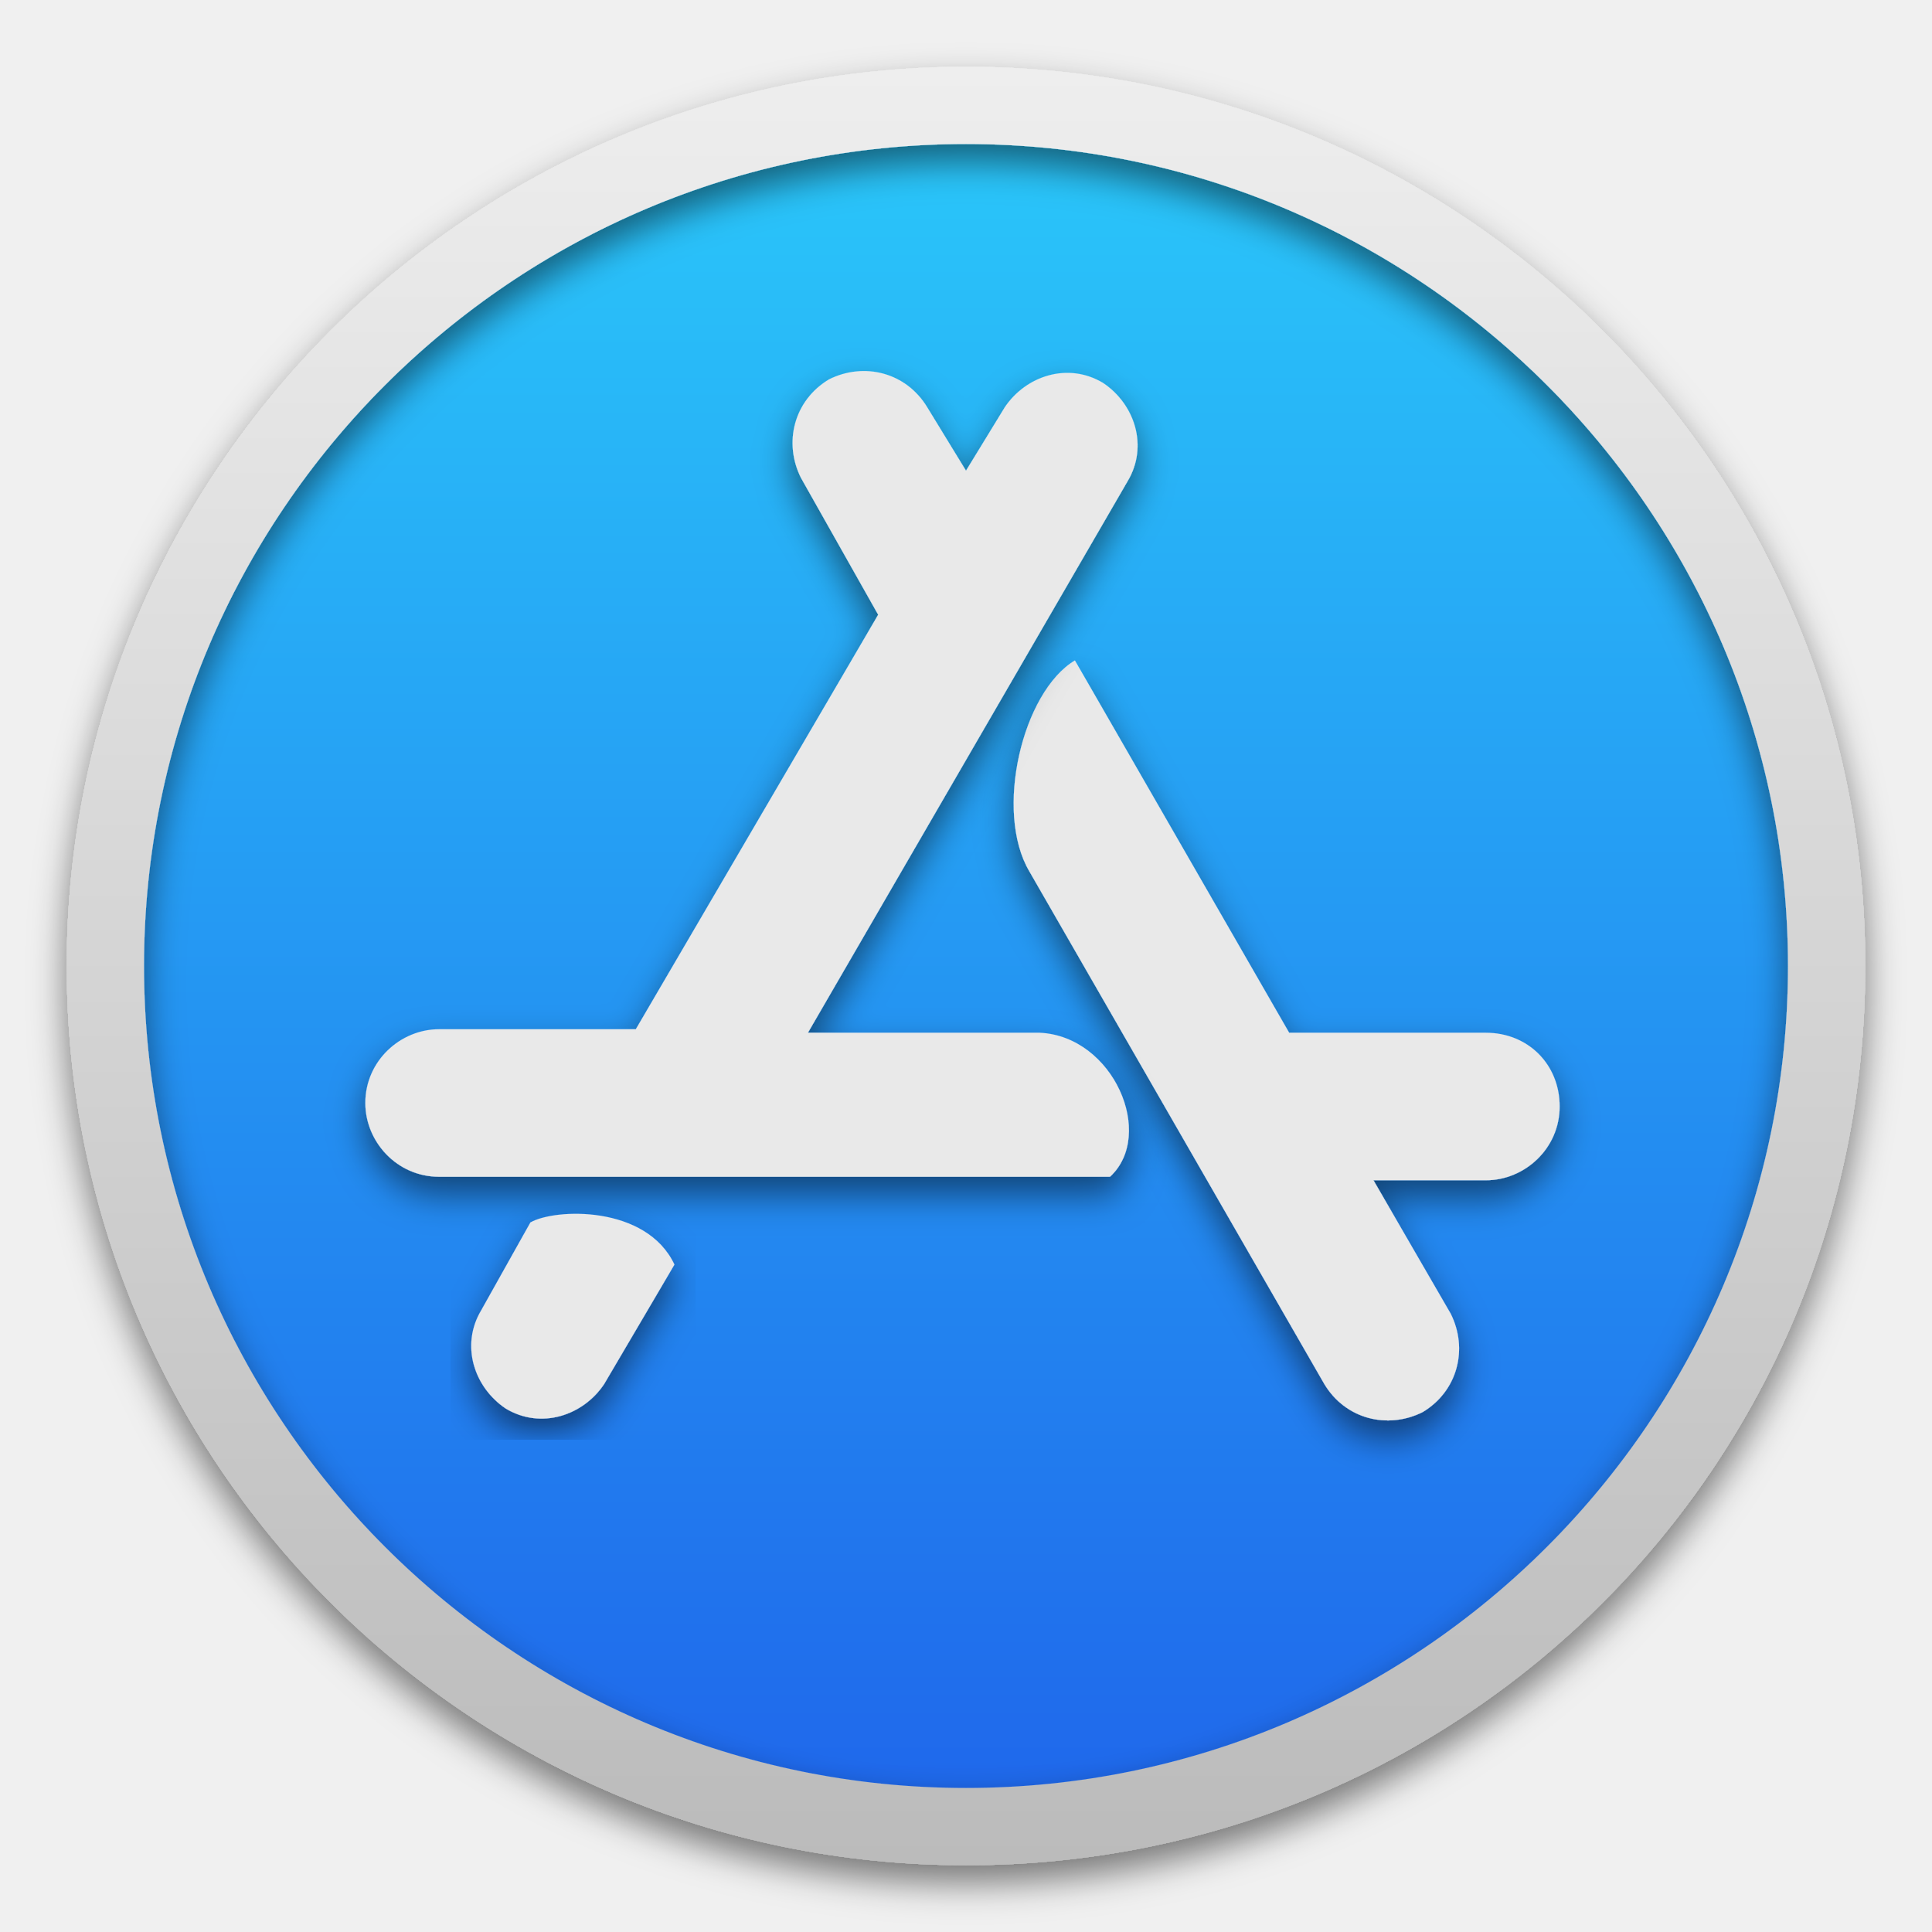
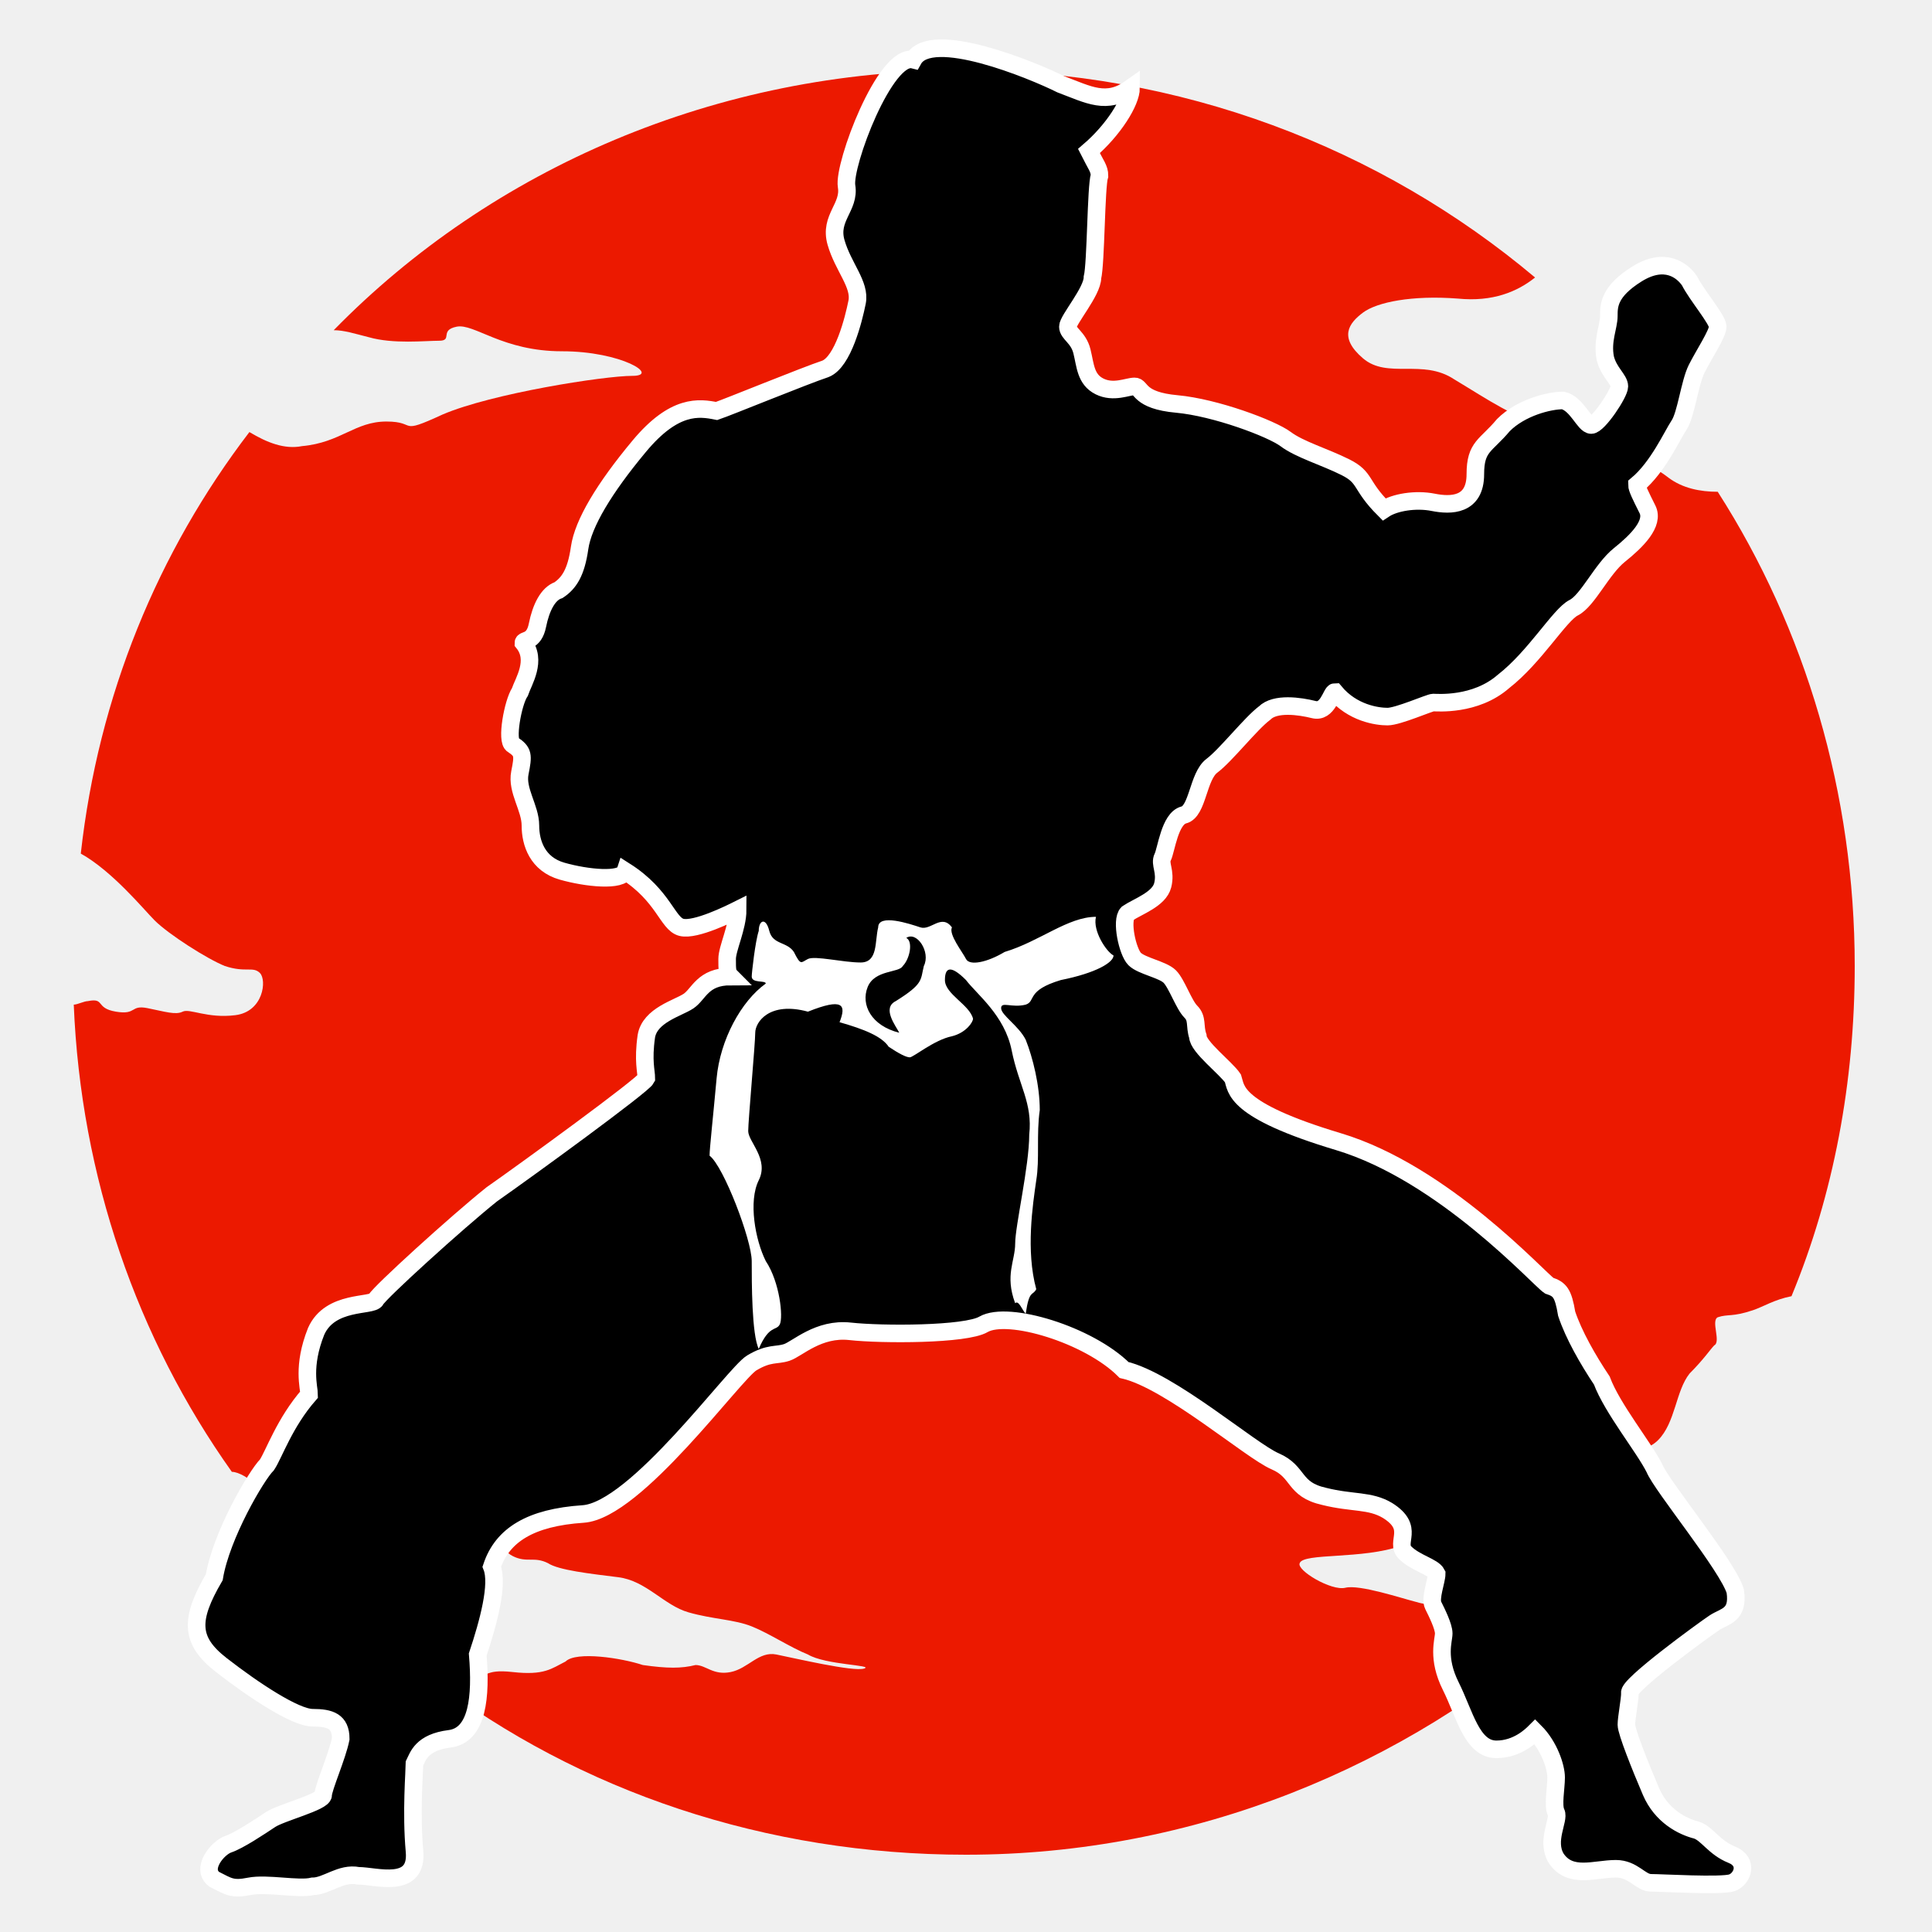
<svg xmlns="http://www.w3.org/2000/svg" viewBox="0 0 55 55">
  <style type="text/css">
- 		.st0{fill:url(#SVGID_1_);}
- 		.st1{fill:url(#SVGID_2_);filter:url(#defapp-filter-1);}
- 		.st2{fill:#E9E9E9;filter:url(#defapp-filter-1);}
+ 		.st0{fill:#EC1900;}
+ 		.st1{fill:#000;stroke:#fff;stroke-width:.5;}
+ 		.st2{fill:#fff;}
	</style>
-   <linearGradient id="SVGID_1_" gradientUnits="userSpaceOnUse" x1="27.5" y1="2.999" x2="27.5" y2="52.001">
-     <stop offset="0" style="stop-color:#2AC8FA" />
-     <stop offset="1" style="stop-color:#1F66EB" />
-   </linearGradient>
-   <linearGradient id="SVGID_2_" gradientUnits="userSpaceOnUse" x1="27.5" y1="1.934" x2="27.5" y2="53.066">
-     <stop offset="0" style="stop-color:#eee" />
-     <stop offset="1" style="stop-color:#bbb" />
-   </linearGradient>
-   <filter filterUnits="objectBoundingBox" id="defapp-filter-1">
-     <feOffset dx="0" dy=".5" in="SourceAlpha" result="defappShadowOffsetOuter1" />
-     <feGaussianBlur stdDeviation=".5" in="defappShadowOffsetOuter1" result="defappShadowBlurOuter1" />
-     <feColorMatrix values="0 0 0 0 0   0 0 0 0 0   0 0 0 0 0  0 0 0 0.5 0" type="matrix" in="defappShadowBlurOuter1" result="defappShadowMatrixOuter1" />
-     <feMerge>
-       <feMergeNode in="defappShadowMatrixOuter1" />
-       <feMergeNode in="SourceGraphic" />
-     </feMerge>
-   </filter>
-   <circle class="st0" cx="27.5" cy="27.5" r="24.5" />
-   <path class="st1" d="M27.5,1.9C13.4,1.9,1.9,13.4,1.9,27.5s11.4,25.6,25.6,25.6s25.6-11.4,25.6-25.6S41.6,1.9,27.5,1.9z M27.5,50.9 c-12.9,0-23.4-10.5-23.4-23.4S14.6,4.1,27.5,4.1s23.4,10.5,23.4,23.4S40.4,50.9,27.5,50.9z" />
-   <path class="st2" d="M42.3,29.4h-5.6l-6.1-10.6c-1.5,0.9-2.3,4.3-1.3,6l8.4,14.6c0.6,1,1.8,1.3,2.8,0.8c1-0.6,1.3-1.8,0.8-2.8 l-2.2-3.8h3.2c1.1,0,2.1-0.9,2.1-2.1C44.4,30.3,43.5,29.4,42.3,29.4z" />
-   <path class="st2" d="M29.6,29.4H23l9.1-15.7c0.6-1,0.2-2.2-0.7-2.8c-1-0.6-2.2-0.2-2.8,0.7l-1.1,1.8l-1.1-1.8 c-0.6-1-1.8-1.3-2.8-0.8c-1,0.6-1.3,1.8-0.8,2.8l2.2,3.9l-6.9,11.8h-5.6c-1.1,0-2.1,0.9-2.1,2.1c0,1.1,0.9,2.1,2.1,2.1h19.1 C32.9,32.3,31.7,29.5,29.6,29.4z" />
-   <path class="st2" d="M15.1,34.8l-1.4,2.5c-0.6,1-0.2,2.2,0.7,2.8c1,0.6,2.2,0.2,2.8-0.7l2-3.4C18.4,34.3,15.8,34.4,15.1,34.8z" />
+   <path class="st0" d="M44.1,46.3c-0.2,0-0.1-0.3-0.7-0.1c-0.5,0.1-0.9,0.1-1.6-0.2c-0.7-0.3-1.2-0.3-1.5-0.4c-0.4-0.1-1.6-0.5-2-0.4   s-1.4-0.5-1.3-0.7c0.1-0.3,1.8-0.1,2.9-0.5s2.3-1.1,2.8-1.3s0.6,0.2,1-0.2s0.6-0.6,1.2-0.9c0.6-0.2,1.8-0.1,2.3-0.6s0.5-1.4,0.9-1.9   c0.4-0.4,0.6-0.7,0.7-0.8c0.2-0.1-0.1-0.7,0.1-0.8c0.3-0.1,0.4,0,1-0.2c0.3-0.1,0.6-0.3,1.1-0.4c1.2-2.9,1.8-6.1,1.8-9.4   c0-4.9-1.4-9.6-3.9-13.5c-0.5,0-1-0.1-1.4-0.4c-0.9-0.7-2.6-1.2-3.5-1.5c-0.9-0.2-1.6-0.7-2.6-1.3c-0.9-0.6-1.9,0-2.6-0.6   s-0.4-1,0-1.3c0.4-0.3,1.4-0.5,2.7-0.4c1,0.1,1.7-0.2,2.2-0.6c-4.4-3.7-10.1-5.9-16.3-5.9c-7,0-13.4,2.8-17.9,7.4   c0.3,0,0.6,0.1,1,0.2c0.7,0.2,1.6,0.1,2,0.1c0.4,0,0-0.3,0.5-0.4c0.5-0.1,1.3,0.7,3,0.7c1.7,0,2.8,0.7,2,0.7c-0.8,0-4,0.5-5.4,1.1   c-1.3,0.6-0.7,0.2-1.6,0.2c-0.9,0-1.3,0.6-2.4,0.7c-0.5,0.1-1-0.1-1.5-0.4c-2.6,3.4-4.3,7.5-4.8,12c0.9,0.5,1.8,1.6,2.1,1.9   c0.4,0.4,1.5,1.1,2,1.3c0.6,0.2,0.8,0,1,0.2c0.2,0.2,0.1,1.1-0.7,1.2s-1.3-0.2-1.5-0.1c-0.2,0.1-0.5,0-1-0.1s-0.3,0.2-0.9,0.1   c-0.6-0.1-0.3-0.4-0.8-0.3c-0.1,0-0.3,0.1-0.4,0.1c0.2,4.9,1.8,9.5,4.5,13.3c0.2,0,0.5,0.2,0.6,0.3c0.2,0.2,0.7,0.2,1.5,0.2   c0.7,0,1.9,0.5,2.3,0.7c0.4,0.3,2.4,0.5,2.8,0.5c0.4,0,0.4,0.5,0.8,0.7c0.4,0.2,0.6,0,1,0.2c0.3,0.2,1.2,0.3,2,0.4s1.3,0.8,2,1   c0.7,0.2,1.3,0.2,1.8,0.4c0.5,0.2,1.1,0.6,1.6,0.8c0.5,0.3,1.9,0.3,1.6,0.4s-2-0.3-2.5-0.4s-0.8,0.4-1.3,0.5c-0.5,0.1-0.7-0.2-1-0.2   c-0.4,0.1-0.8,0.1-1.5,0c-0.6-0.2-1.9-0.4-2.2-0.1c-0.4,0.2-0.6,0.4-1.5,0.3c-0.9-0.1-0.6,0.2-1.4,0.1c-0.4,0-0.7,0.1-0.9,0.1   c4.2,3.2,9.5,5,15.2,5c6.5,0,12.5-2.5,17-6.5C44.3,46.3,44.2,46.3,44.1,46.3z" />
+   <g>
+     <path class="st1" d="M31,4.3c0.7-0.6,1.2-1.4,1.2-1.8c-0.7,0.5-1.2,0.2-2-0.1c-0.8-0.4-3.7-1.6-4.2-0.7c-0.8-0.2-2,3-1.9,3.6    c0.1,0.6-0.5,0.9-0.3,1.6s0.7,1.2,0.6,1.7s-0.4,1.7-0.9,1.9c-0.6,0.2-2.8,1.1-3.1,1.2c-0.5-0.1-1.2-0.2-2.2,1s-1.6,2.2-1.7,2.9    s-0.3,1-0.6,1.2c-0.3,0.1-0.5,0.5-0.6,1c-0.1,0.5-0.4,0.4-0.4,0.5c0.4,0.5,0,1.1-0.1,1.4c-0.2,0.3-0.4,1.4-0.2,1.5    c0.3,0.2,0.3,0.3,0.2,0.8c-0.1,0.5,0.3,1,0.3,1.5s0.2,1.1,0.9,1.3c0.7,0.2,1.7,0.3,1.8,0c1.1,0.7,1.2,1.5,1.6,1.6s1.4-0.4,1.6-0.5    c0,0.5-0.3,1.1-0.3,1.4c0,0.3,0,0.4,0.1,0.5c-0.8,0-0.9,0.5-1.2,0.7s-1.1,0.4-1.2,1c-0.1,0.7,0,1,0,1.2C18.3,30.9,15,33.3,14,34    c-1,0.8-3.2,2.8-3.3,3S9.4,37,9,37.9c-0.4,1-0.2,1.6-0.2,1.8c-0.7,0.8-1,1.7-1.2,2c-0.3,0.3-1.3,2-1.5,3.2    c-0.7,1.2-0.7,1.8,0.2,2.5s2.1,1.5,2.6,1.5s0.8,0.1,0.8,0.6c-0.1,0.5-0.5,1.4-0.5,1.6S8,51.6,7.7,51.8c-0.3,0.2-0.9,0.6-1.2,0.7    c-0.3,0.1-0.8,0.7-0.4,1c0.4,0.2,0.5,0.3,1,0.2s1.4,0.1,1.8,0c0.4,0,0.8-0.4,1.3-0.3c0.5,0,1.7,0.4,1.6-0.7c-0.1-1.1,0-2.3,0-2.5    c0.1-0.2,0.2-0.6,1-0.7c0.8-0.1,0.9-1.2,0.8-2.4c0.3-0.9,0.6-2,0.4-2.5c0.3-0.9,1.1-1.4,2.6-1.5s4.3-4,4.8-4.3    c0.5-0.3,0.7-0.2,1-0.3s0.9-0.7,1.8-0.6c0.9,0.1,3.3,0.1,3.8-0.2C28.7,37.3,31,38,32,39c1.3,0.3,3.6,2.3,4.3,2.6    c0.7,0.3,0.5,0.8,1.4,1c0.8,0.2,1.3,0.1,1.8,0.4c0.8,0.5,0.2,0.9,0.5,1.2c0.3,0.3,0.8,0.4,0.9,0.6c0,0.2-0.2,0.7-0.1,0.9    s0.3,0.6,0.3,0.8s-0.2,0.7,0.2,1.5s0.6,1.8,1.3,1.8c0.6,0,1-0.4,1.1-0.5c0.4,0.4,0.6,1,0.6,1.3s-0.1,0.8,0,1c0.1,0.2-0.3,0.8,0,1.3    c0.4,0.6,1.1,0.3,1.7,0.3c0.5,0,0.7,0.4,1,0.4s2,0.1,2.3,0s0.5-0.6,0-0.8s-0.7-0.6-1-0.7c-0.4-0.1-1-0.4-1.3-1.1    c-0.3-0.7-0.7-1.7-0.7-1.9c0-0.2,0.1-0.7,0.1-0.9c-0.1-0.2,2.1-1.8,2.4-2c0.3-0.2,0.7-0.2,0.6-0.9c-0.2-0.7-2.1-3-2.3-3.5    c-0.3-0.6-1.2-1.7-1.5-2.5c-0.4-0.6-0.8-1.3-1-1.9c-0.1-0.6-0.2-0.7-0.5-0.8c-0.3-0.2-3-3.2-6-4.1c-3-0.9-2.9-1.5-3-1.8    c-0.2-0.3-1-0.9-1-1.2c-0.1-0.3,0-0.5-0.2-0.7s-0.4-0.8-0.6-1c-0.2-0.2-0.8-0.3-1-0.5s-0.4-1.1-0.2-1.3c0.3-0.2,0.9-0.4,1-0.8    c0.1-0.4-0.1-0.6,0-0.8c0.1-0.2,0.2-1.1,0.6-1.2c0.4-0.1,0.4-1.1,0.8-1.4c0.4-0.3,1.1-1.2,1.5-1.5c0.3-0.3,1-0.2,1.4-0.1    s0.5-0.5,0.6-0.5c0.5,0.6,1.2,0.7,1.5,0.7c0.3,0,1.2-0.4,1.3-0.4c0.1,0,1.2,0.1,2-0.6c0.9-0.7,1.6-1.9,2-2.1    c0.4-0.2,0.8-1.1,1.3-1.5c0.5-0.4,1-0.9,0.8-1.3c-0.2-0.4-0.3-0.6-0.3-0.7c0.6-0.5,1-1.4,1.2-1.7c0.2-0.3,0.3-1.2,0.5-1.6    s0.6-1,0.6-1.2c0-0.2-0.6-0.9-0.8-1.3c-0.2-0.3-0.7-0.7-1.5-0.2c-0.8,0.5-0.8,0.9-0.8,1.2s-0.2,0.7-0.1,1.2    c0.1,0.4,0.4,0.6,0.4,0.8c0,0.2-0.6,1.1-0.8,1.1c-0.2,0-0.4-0.6-0.8-0.7c-0.4,0-1.2,0.2-1.7,0.7c-0.5,0.6-0.8,0.6-0.8,1.4    c0,0.9-0.7,0.9-1.2,0.8s-1.1,0-1.4,0.2c-0.7-0.7-0.5-0.9-1.1-1.2c-0.6-0.3-1.3-0.5-1.7-0.8s-2-0.9-3.1-1c-1.1-0.1-1-0.5-1.2-0.5    s-0.6,0.2-1,0c-0.4-0.2-0.4-0.6-0.5-1c-0.1-0.4-0.4-0.5-0.4-0.7c0-0.2,0.7-1,0.7-1.4c0.1-0.4,0.1-2.6,0.2-2.9    C31.3,4.8,31.2,4.7,31,4.3z" />
+     <path class="st2" d="M31.2,26.1c-0.8,0-1.6,0.7-2.6,1c-0.5,0.3-1,0.4-1.1,0.2c-0.1-0.2-0.5-0.7-0.4-0.9c-0.3-0.4-0.6,0.1-0.9,0    c-0.3-0.1-1.2-0.4-1.2,0c-0.1,0.4,0,1-0.5,1s-1.3-0.2-1.5-0.1c-0.2,0.1-0.2,0.2-0.4-0.2c-0.2-0.3-0.6-0.2-0.7-0.6s-0.3-0.3-0.3,0    c-0.1,0.3-0.2,1.2-0.2,1.3c0,0.2,0.4,0.1,0.4,0.2c-0.7,0.5-1.3,1.6-1.4,2.7c-0.1,1.1-0.2,2-0.2,2.2c0.4,0.3,1.2,2.4,1.2,3    c0,0.6,0,2.1,0.2,2.5c0.3-0.7,0.5-0.5,0.6-0.7c0.1-0.2,0-1.2-0.4-1.8c-0.3-0.6-0.5-1.7-0.2-2.3c0.3-0.6-0.3-1.1-0.3-1.4    c0-0.3,0.2-2.5,0.2-2.8c0-0.3,0.4-0.9,1.5-0.6c1-0.4,1.1-0.2,0.9,0.3c0.7,0.2,1.2,0.4,1.4,0.7c0.3,0.2,0.5,0.3,0.6,0.3    c0.1,0,0.7-0.5,1.2-0.6c0.4-0.1,0.6-0.4,0.6-0.5c-0.1-0.4-0.8-0.7-0.8-1.1c0-0.4,0.2-0.4,0.6,0c0.3,0.4,1.1,1,1.3,2    c0.2,1,0.6,1.5,0.5,2.4c0,0.9-0.4,2.6-0.4,3.1c0,0.5-0.3,0.9,0,1.7c0.1-0.1,0.2,0.2,0.3,0.3c0.1-0.7,0.2-0.5,0.3-0.7    c-0.3-1.1-0.1-2.4,0-3.1c0.1-0.6,0-1.3,0.1-2c0-0.7-0.2-1.5-0.4-2c-0.2-0.4-0.7-0.7-0.7-0.9c0-0.2,0.3,0,0.7-0.1    c0.3-0.1,0-0.4,1-0.7c1-0.2,1.5-0.5,1.5-0.7C31.5,27.1,31.1,26.5,31.2,26.1z M26.3,27.5c-0.1,0.4,0,0.5-0.8,1    c-0.4,0.2,0,0.7,0.1,0.9c-0.8-0.2-1.1-0.8-0.9-1.3c0.2-0.5,0.9-0.4,1-0.6c0.2-0.2,0.3-0.7,0.1-0.8C26.1,26.5,26.5,27.1,26.3,27.5z" />
+   </g>
</svg>
